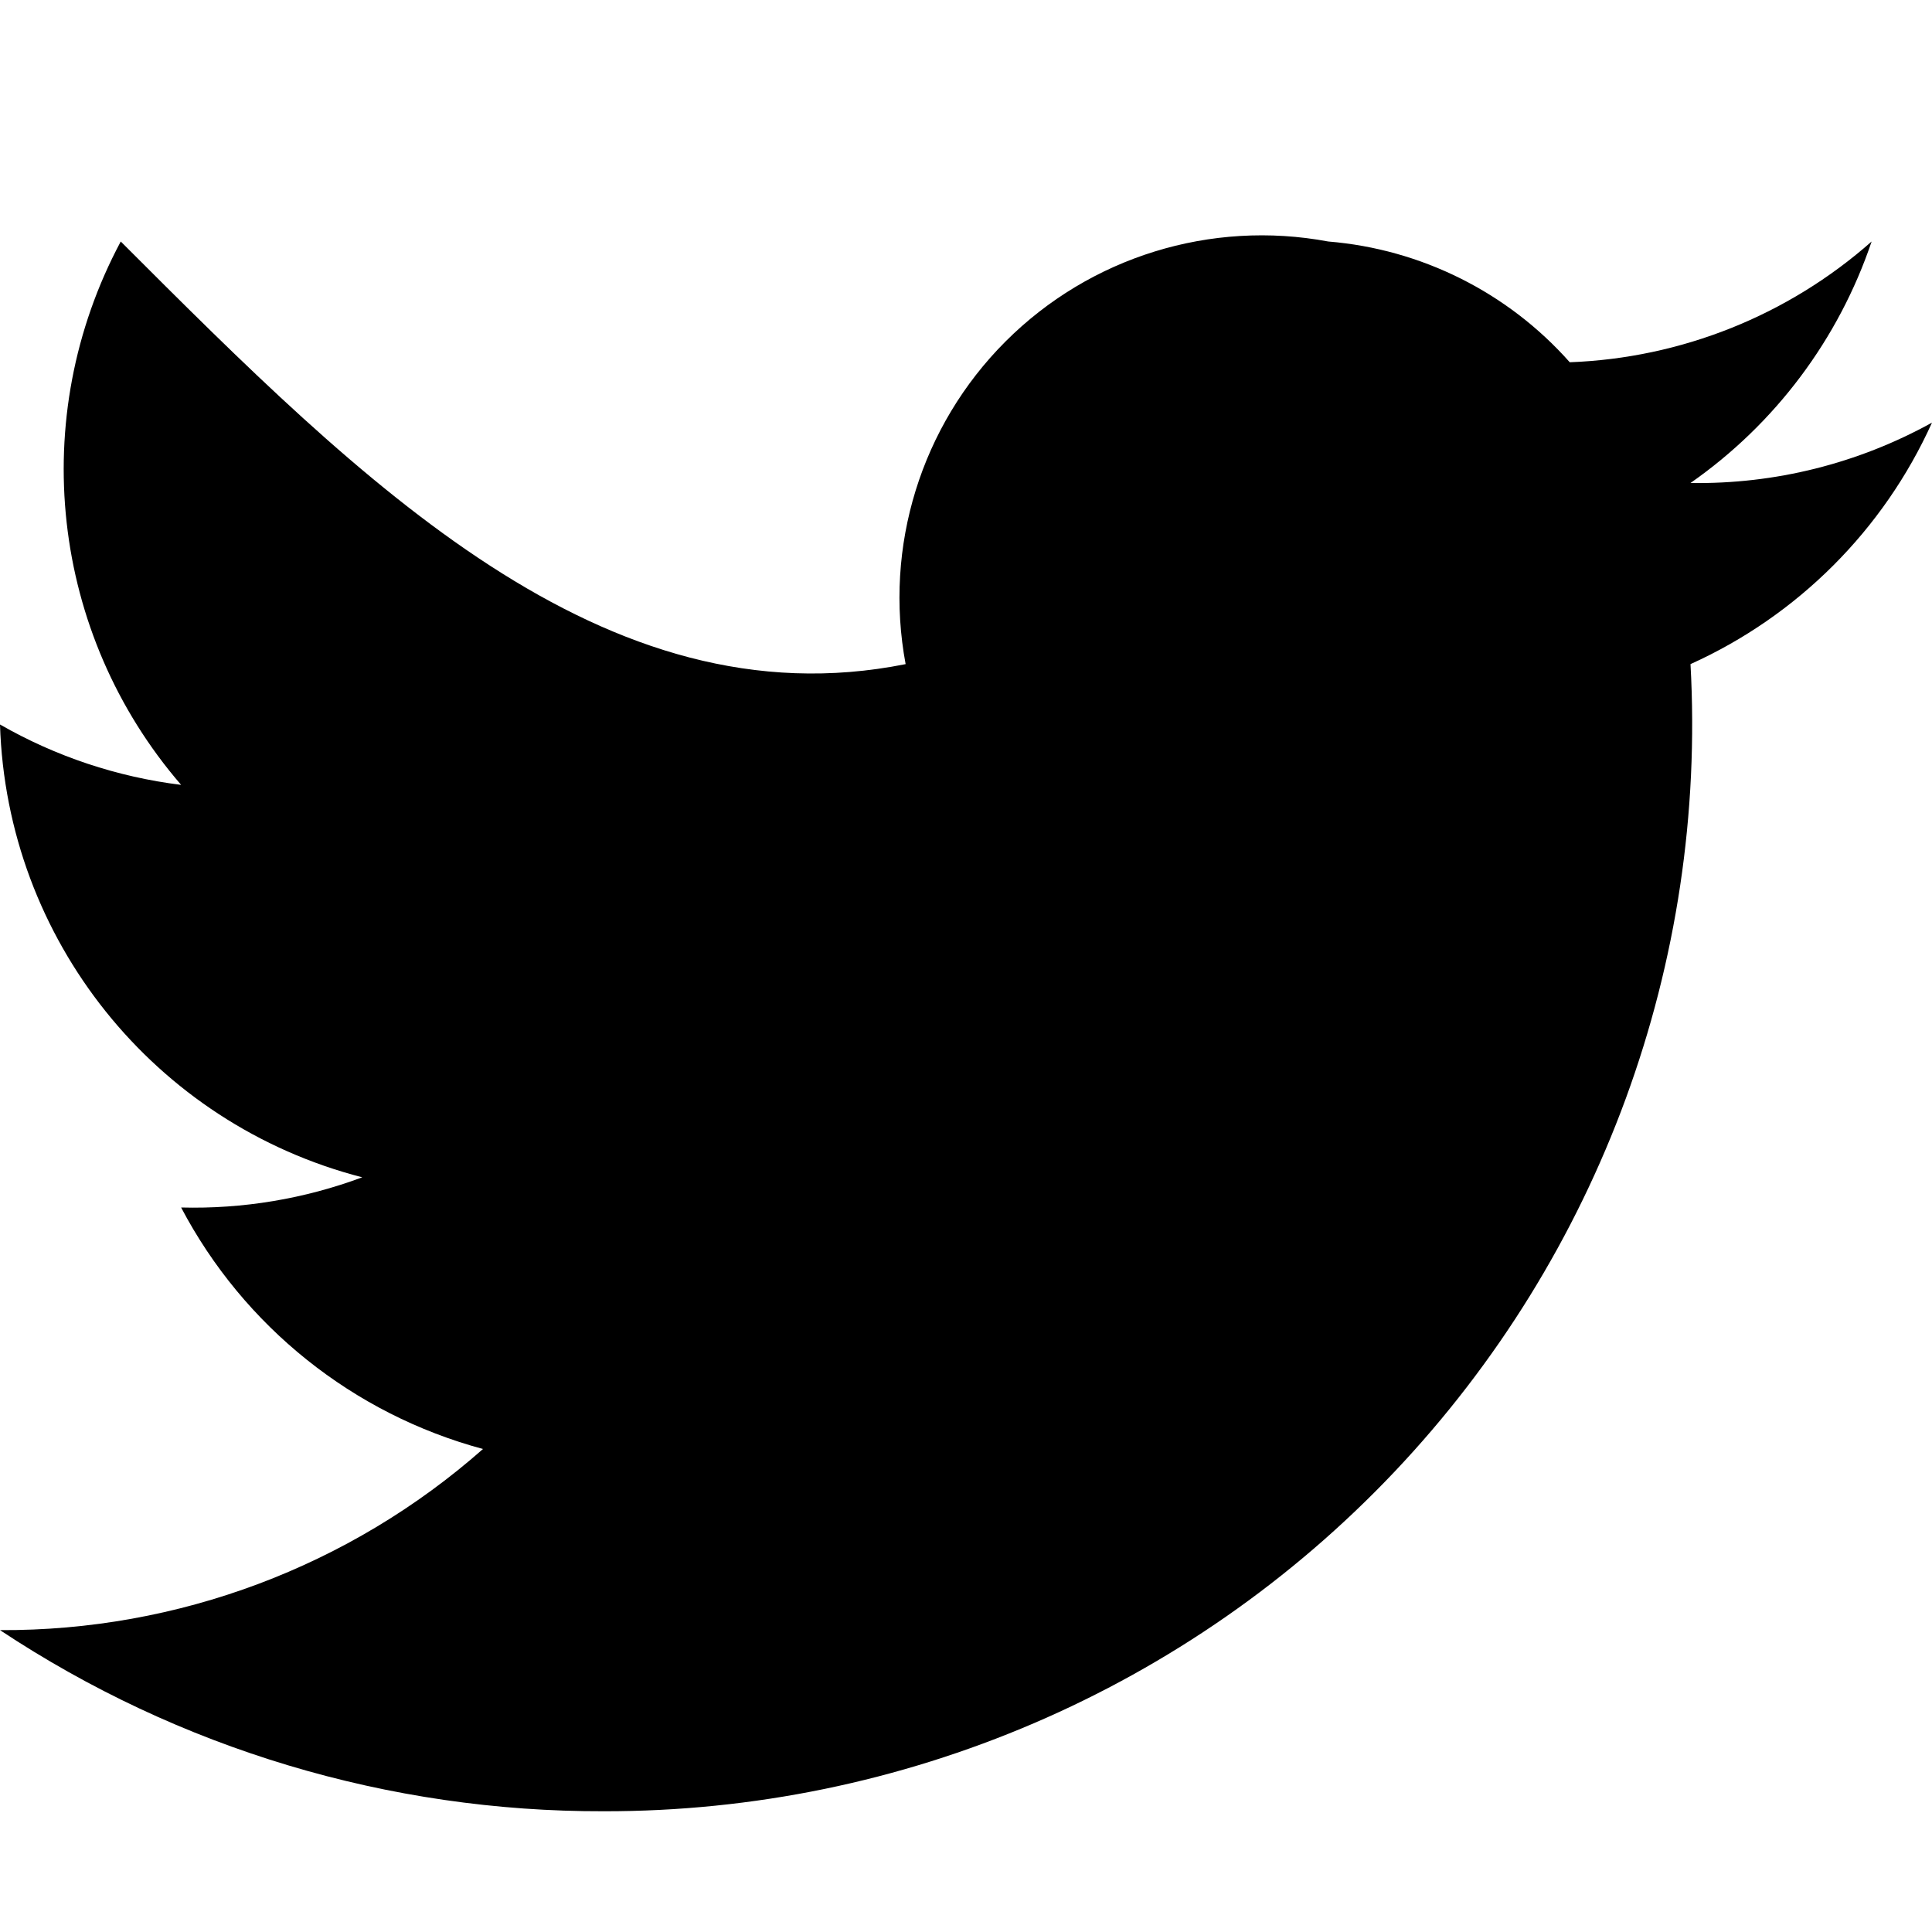
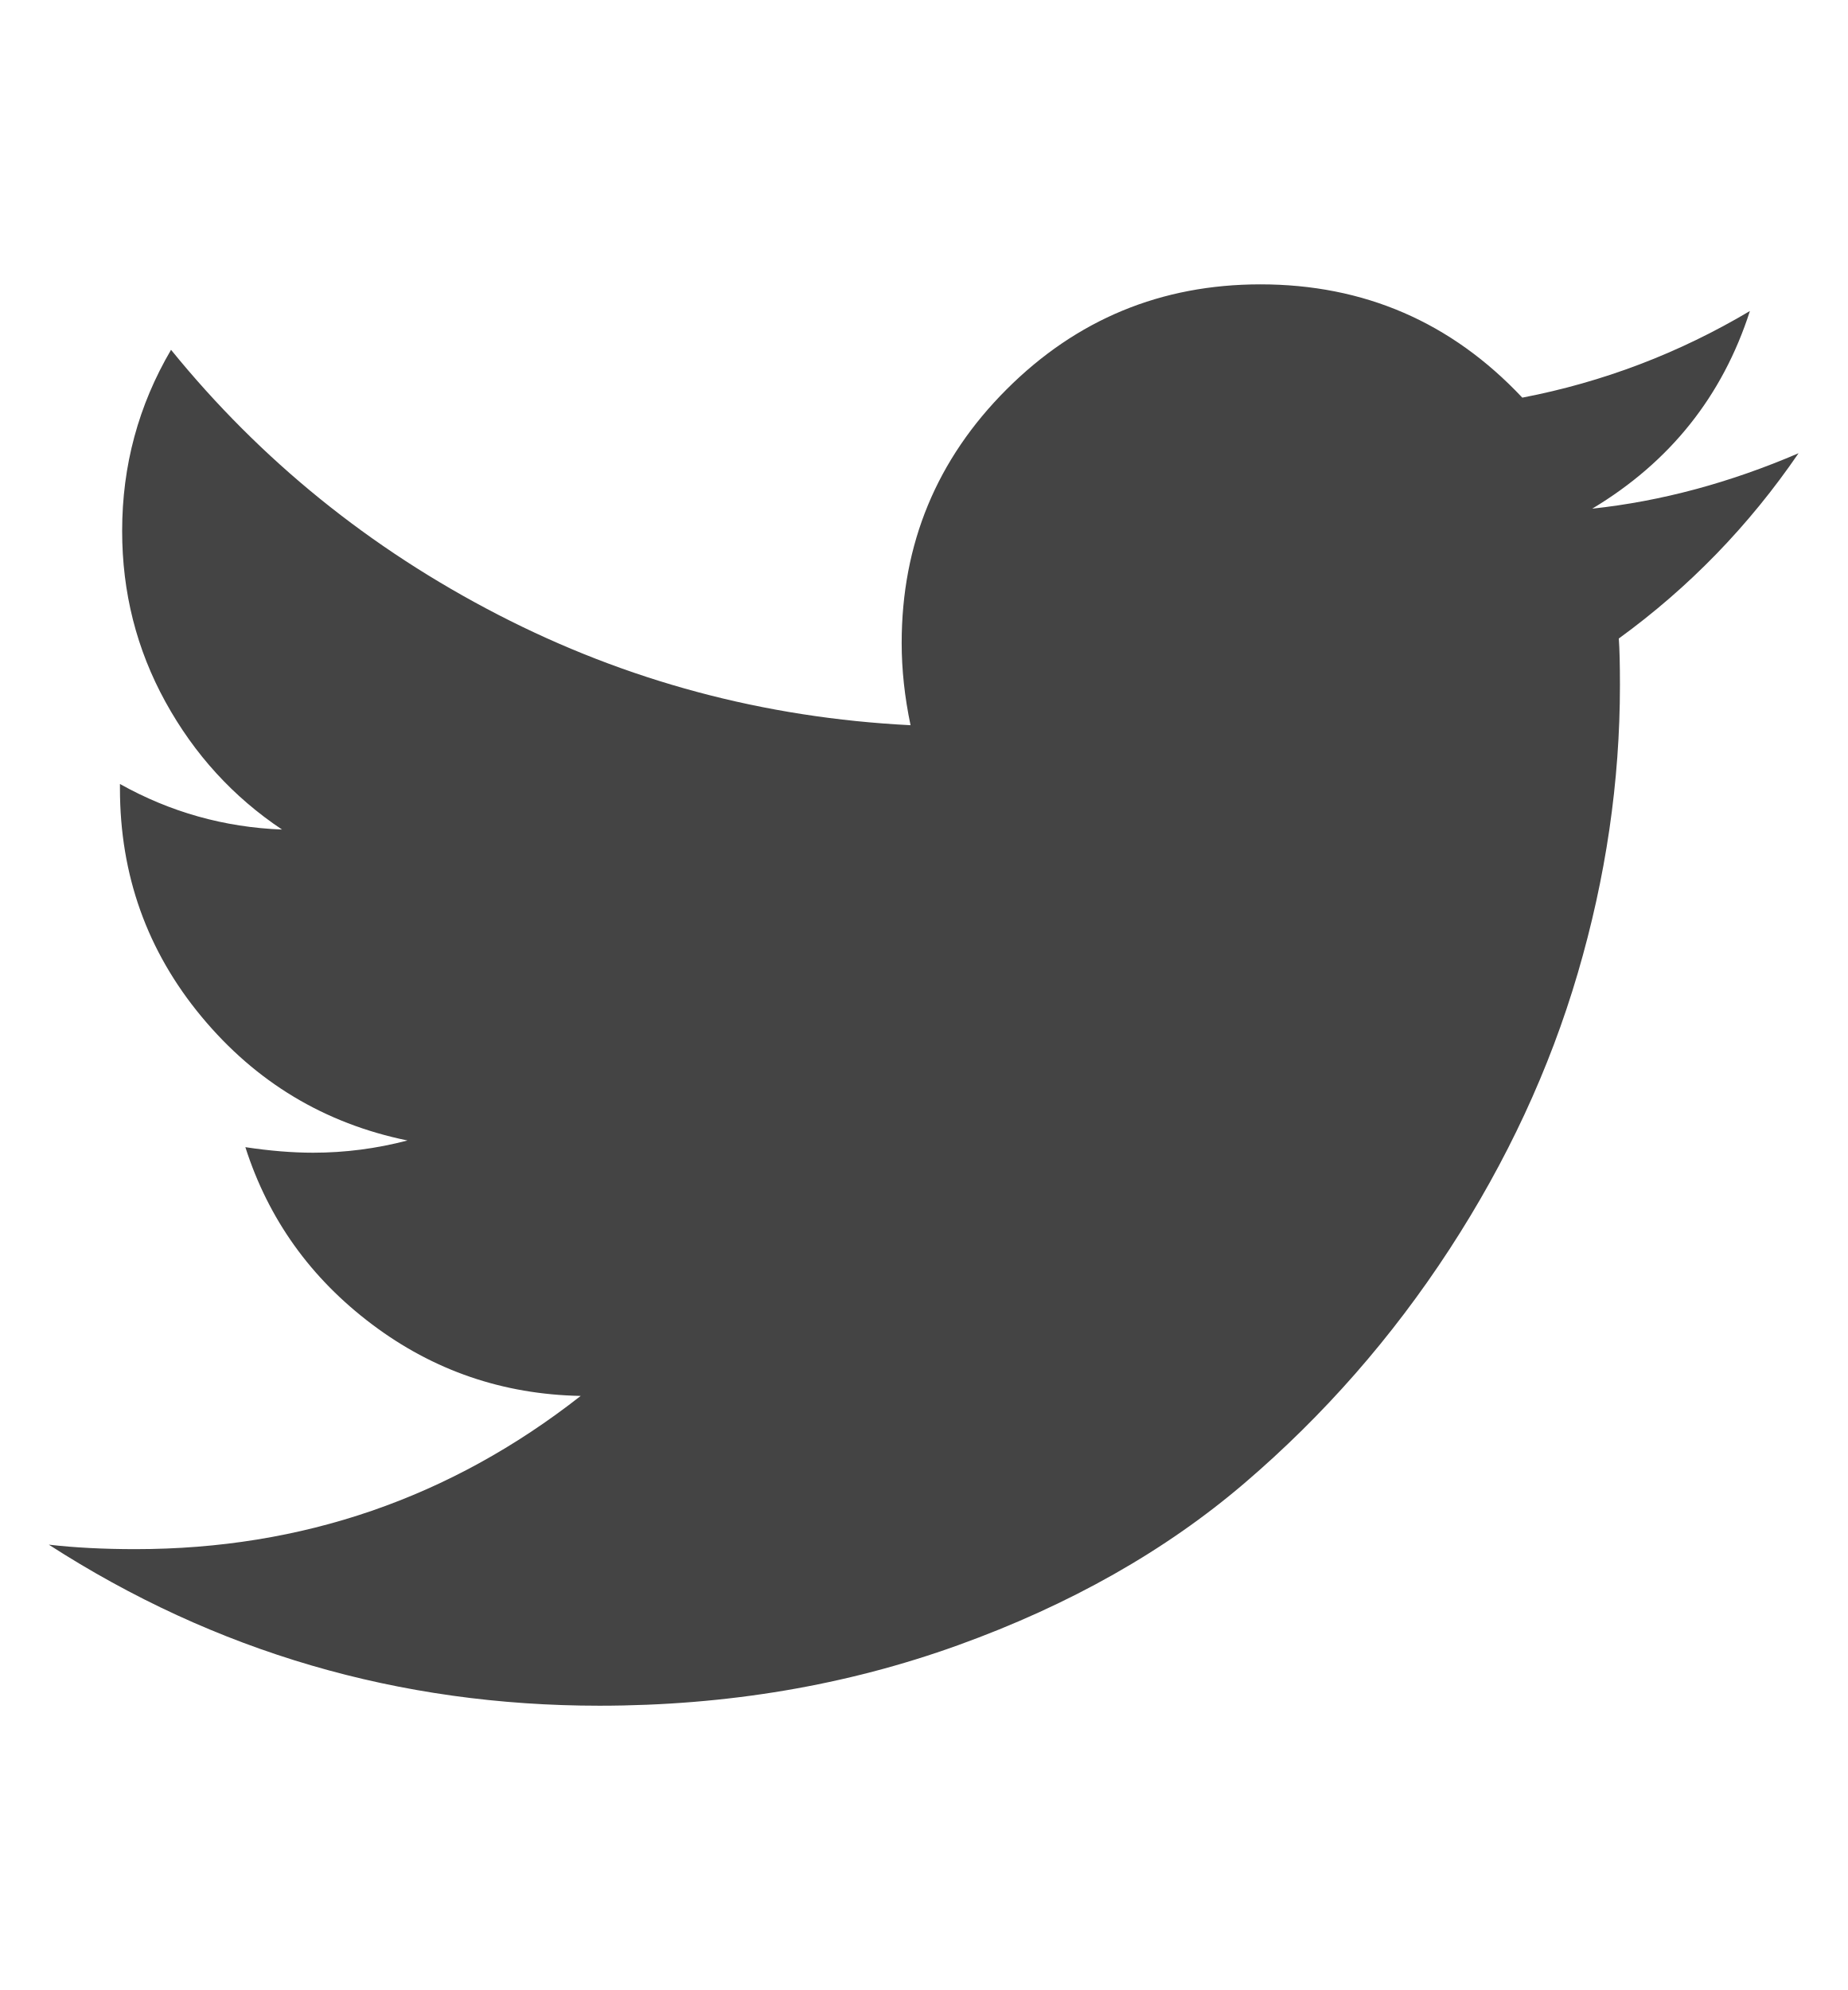
- <svg xmlns="http://www.w3.org/2000/svg" id="twitter" viewBox="0 0 32 32" width="32" height="32" fill="currentcolor">
-   <path d="M2 4 C6 8 10 12 15 11 A6 6 0 0 1 22 4 A6 6 0 0 1 26 6 A8 8 0 0 0 31 4 A8 8 0 0 1 28 8 A8 8 0 0 0 32 7 A8 8 0 0 1 28 11 A18 18 0 0 1 10 30 A18 18 0 0 1 0 27 A12 12 0 0 0 8 24 A8 8 0 0 1 3 20 A8 8 0 0 0 6 19.5 A8 8 0 0 1 0 12 A8 8 0 0 0 3 13 A8 8 0 0 1 2 4" />
+ <svg xmlns="http://www.w3.org/2000/svg" version="1.1" width="26" height="28" viewBox="0 0 26 28">
+   <path fill="#444" d="M25.312 6.375q-1.047 1.531-2.531 2.609 0.016 0.219 0.016 0.656 0 2.031-0.594 4.055t-1.805 3.883-2.883 3.289-4.031 2.281-5.047 0.852q-4.234 0-7.75-2.266 0.547 0.063 1.219 0.063 3.516 0 6.266-2.156-1.641-0.031-2.938-1.008t-1.781-2.492q0.516 0.078 0.953 0.078 0.672 0 1.328-0.172-1.75-0.359-2.898-1.742t-1.148-3.211v-0.063q1.062 0.594 2.281 0.641-1.031-0.688-1.641-1.797t-0.609-2.406q0-1.375 0.688-2.547 1.891 2.328 4.602 3.727t5.805 1.555q-0.125-0.594-0.125-1.156 0-2.094 1.477-3.57t3.57-1.477q2.188 0 3.687 1.594 1.703-0.328 3.203-1.219-0.578 1.797-2.219 2.781 1.453-0.156 2.906-0.781z" />
</svg>
